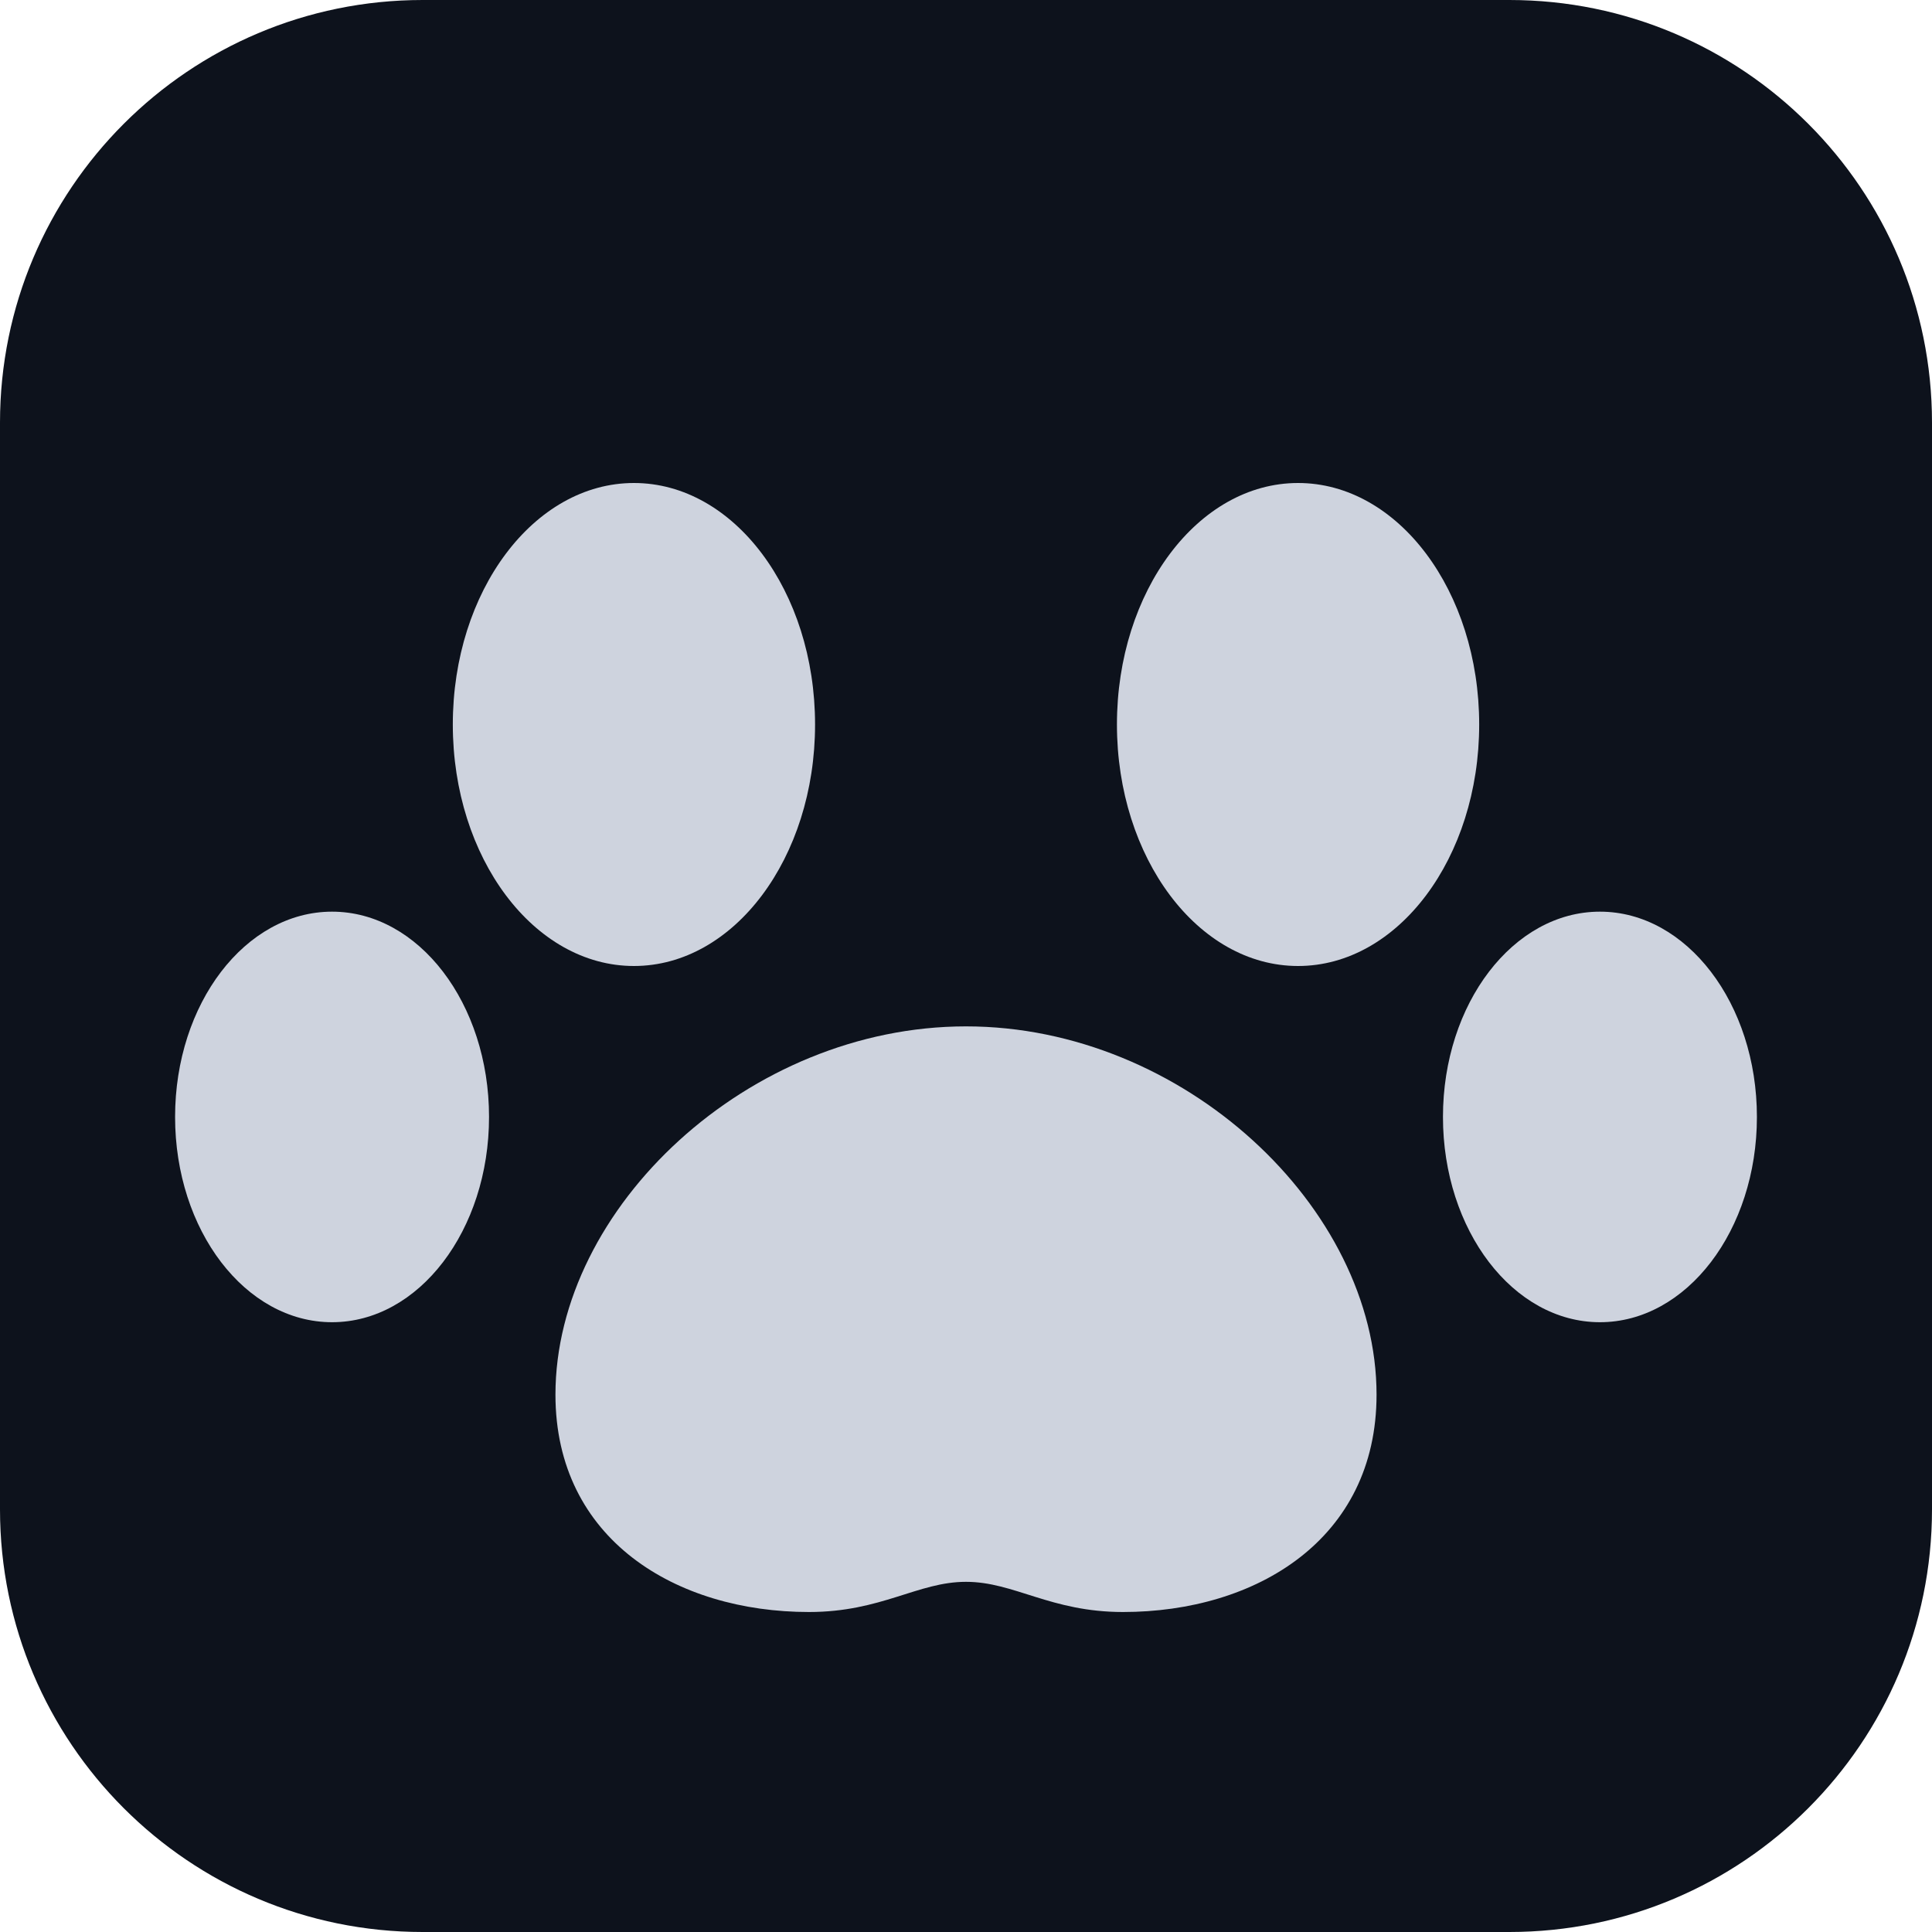
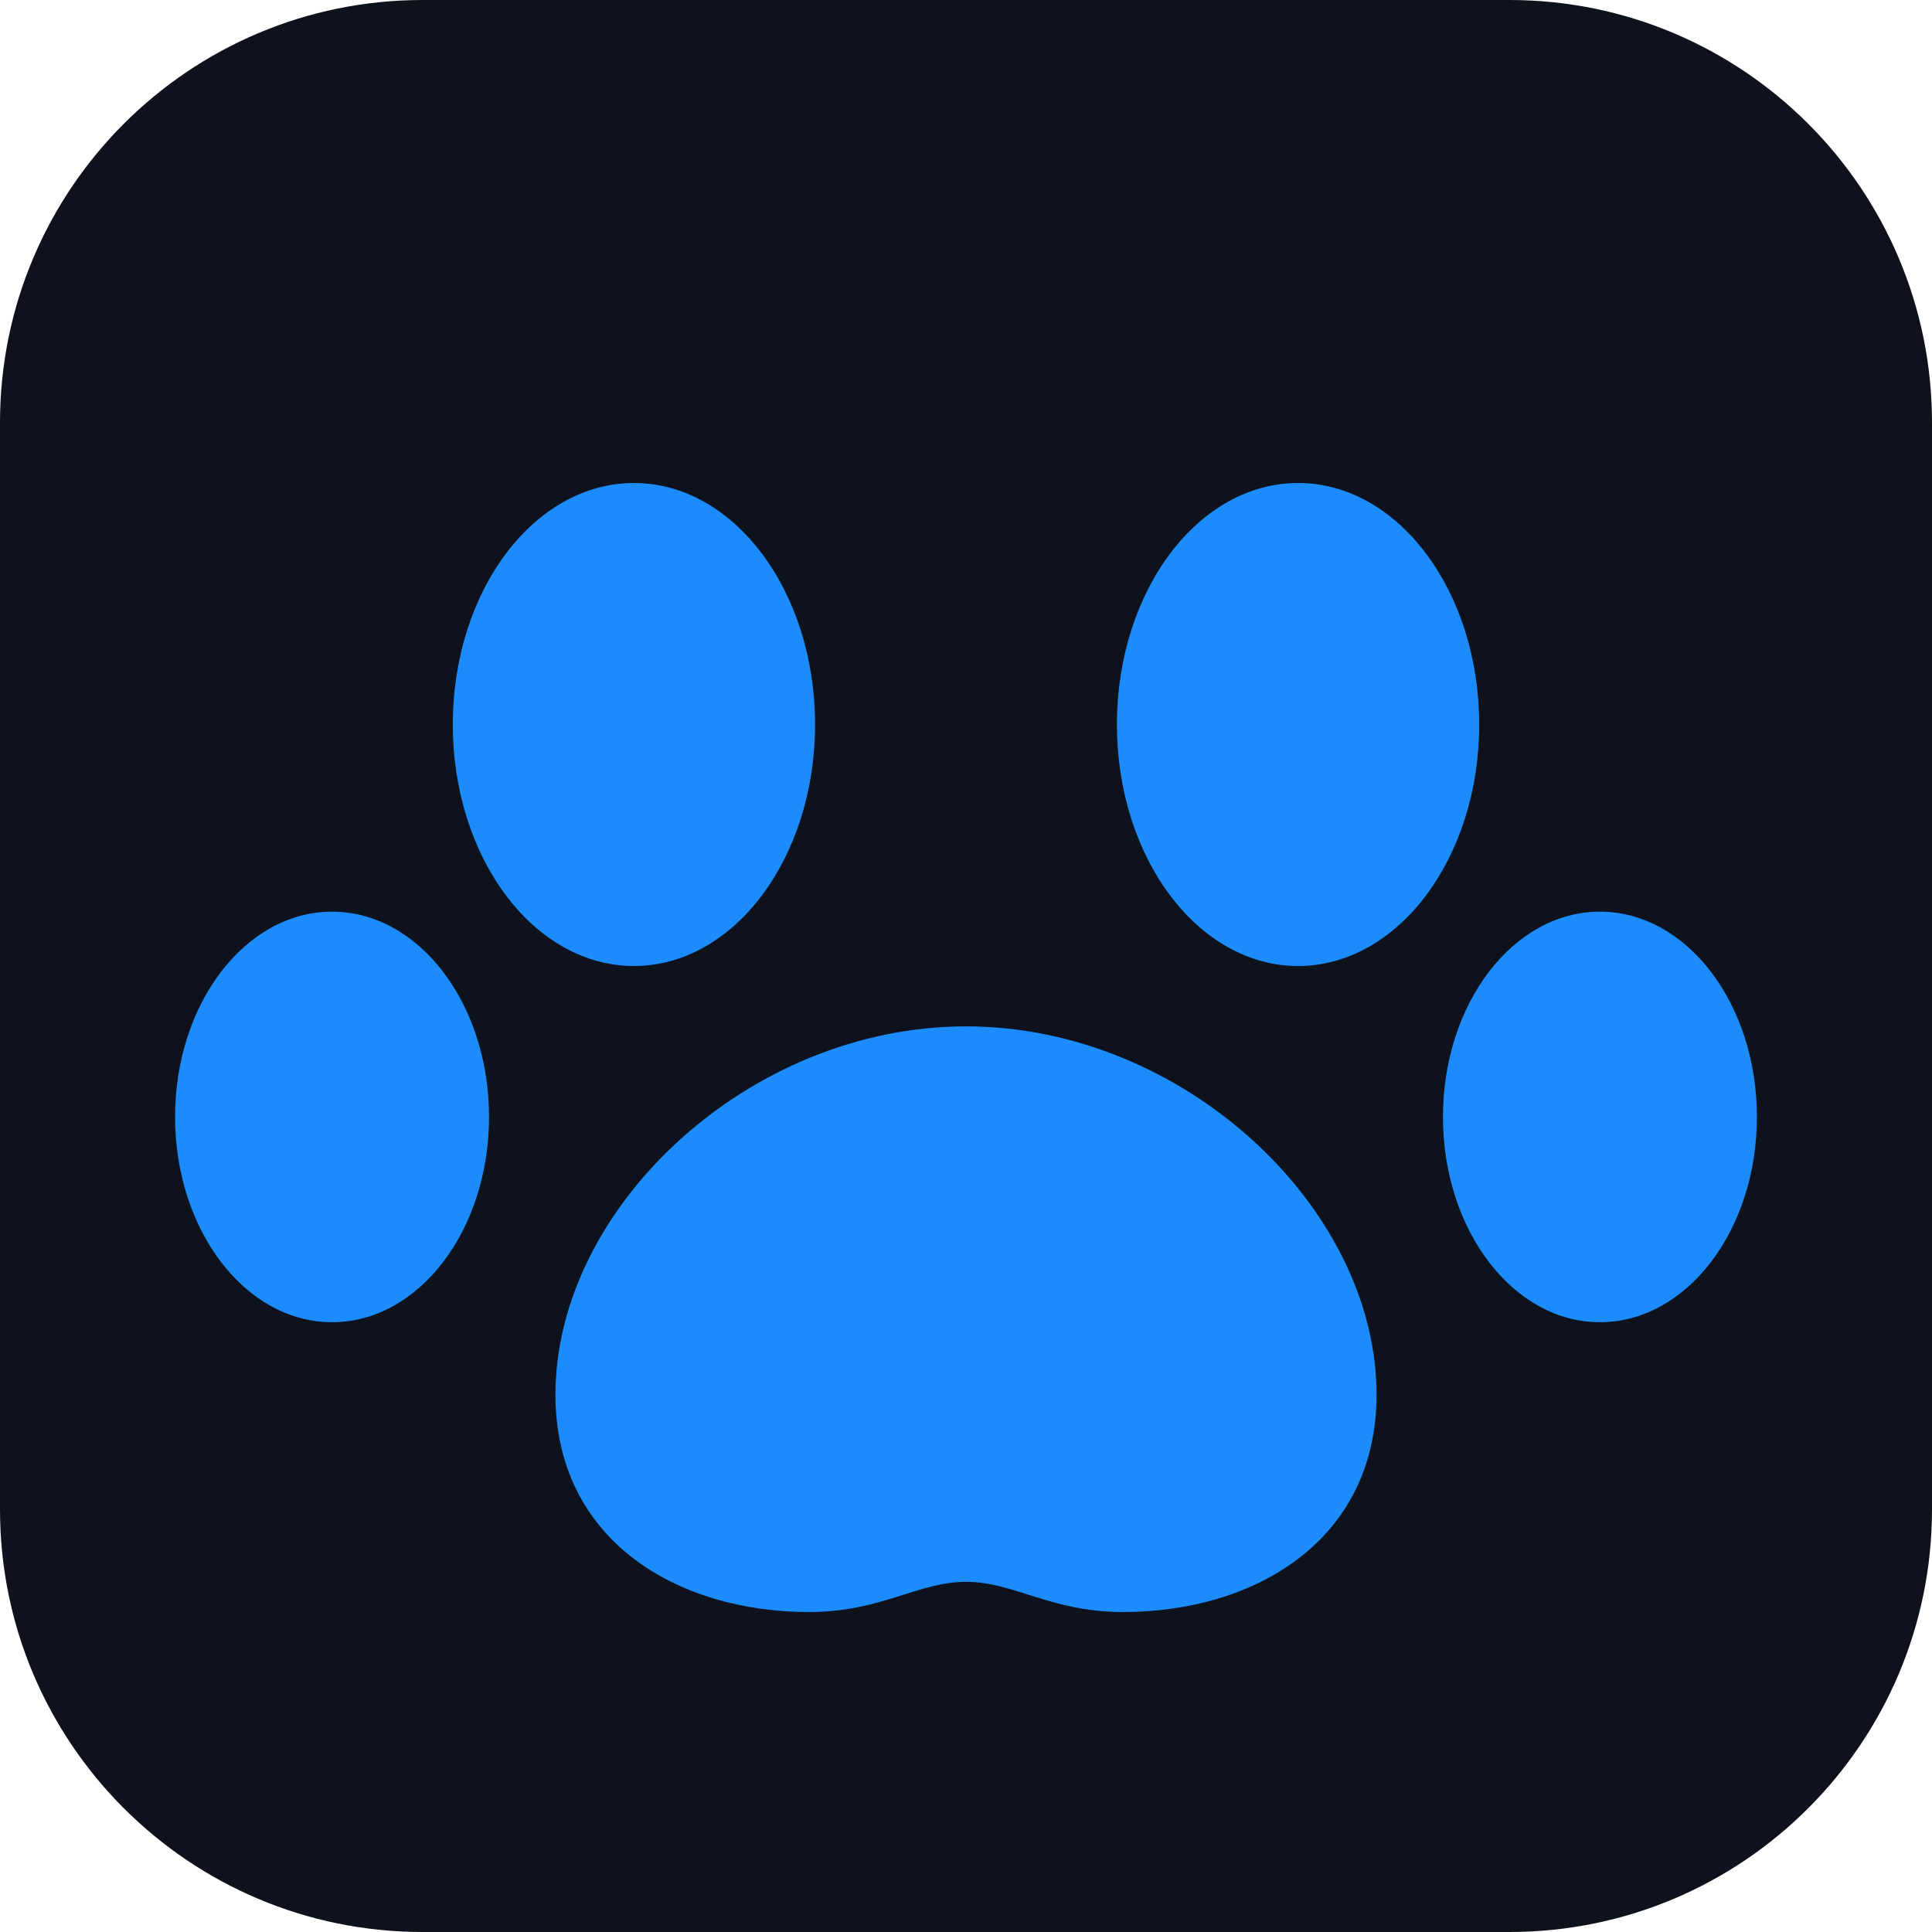
<svg xmlns="http://www.w3.org/2000/svg" viewBox="0 0 32 32">
  <rect width="32" height="32" rx="7" fill="hsl(220, 35%, 8%)" />
-   <g fill="hsl(220, 20%, 84%)">
+   <g fill="hsl(210, 98%, 55%)">
    <ellipse cx="10.5" cy="12" rx="3" ry="4" />
    <ellipse cx="21.5" cy="12" rx="3" ry="4" />
    <ellipse cx="5.5" cy="18.5" rx="2.6" ry="3.4" />
    <ellipse cx="26.5" cy="18.5" rx="2.6" ry="3.4" />
    <path d="M16 17c3.6 0 6.8 3 6.8 6.1 0 2.4-2 3.6-4.2 3.6-1.2 0-1.8-.5-2.6-.5s-1.4.5-2.6.5c-2.2 0-4.2-1.2-4.2-3.6C9.2 20 12.4 17 16 17Z" />
  </g>
</svg>
